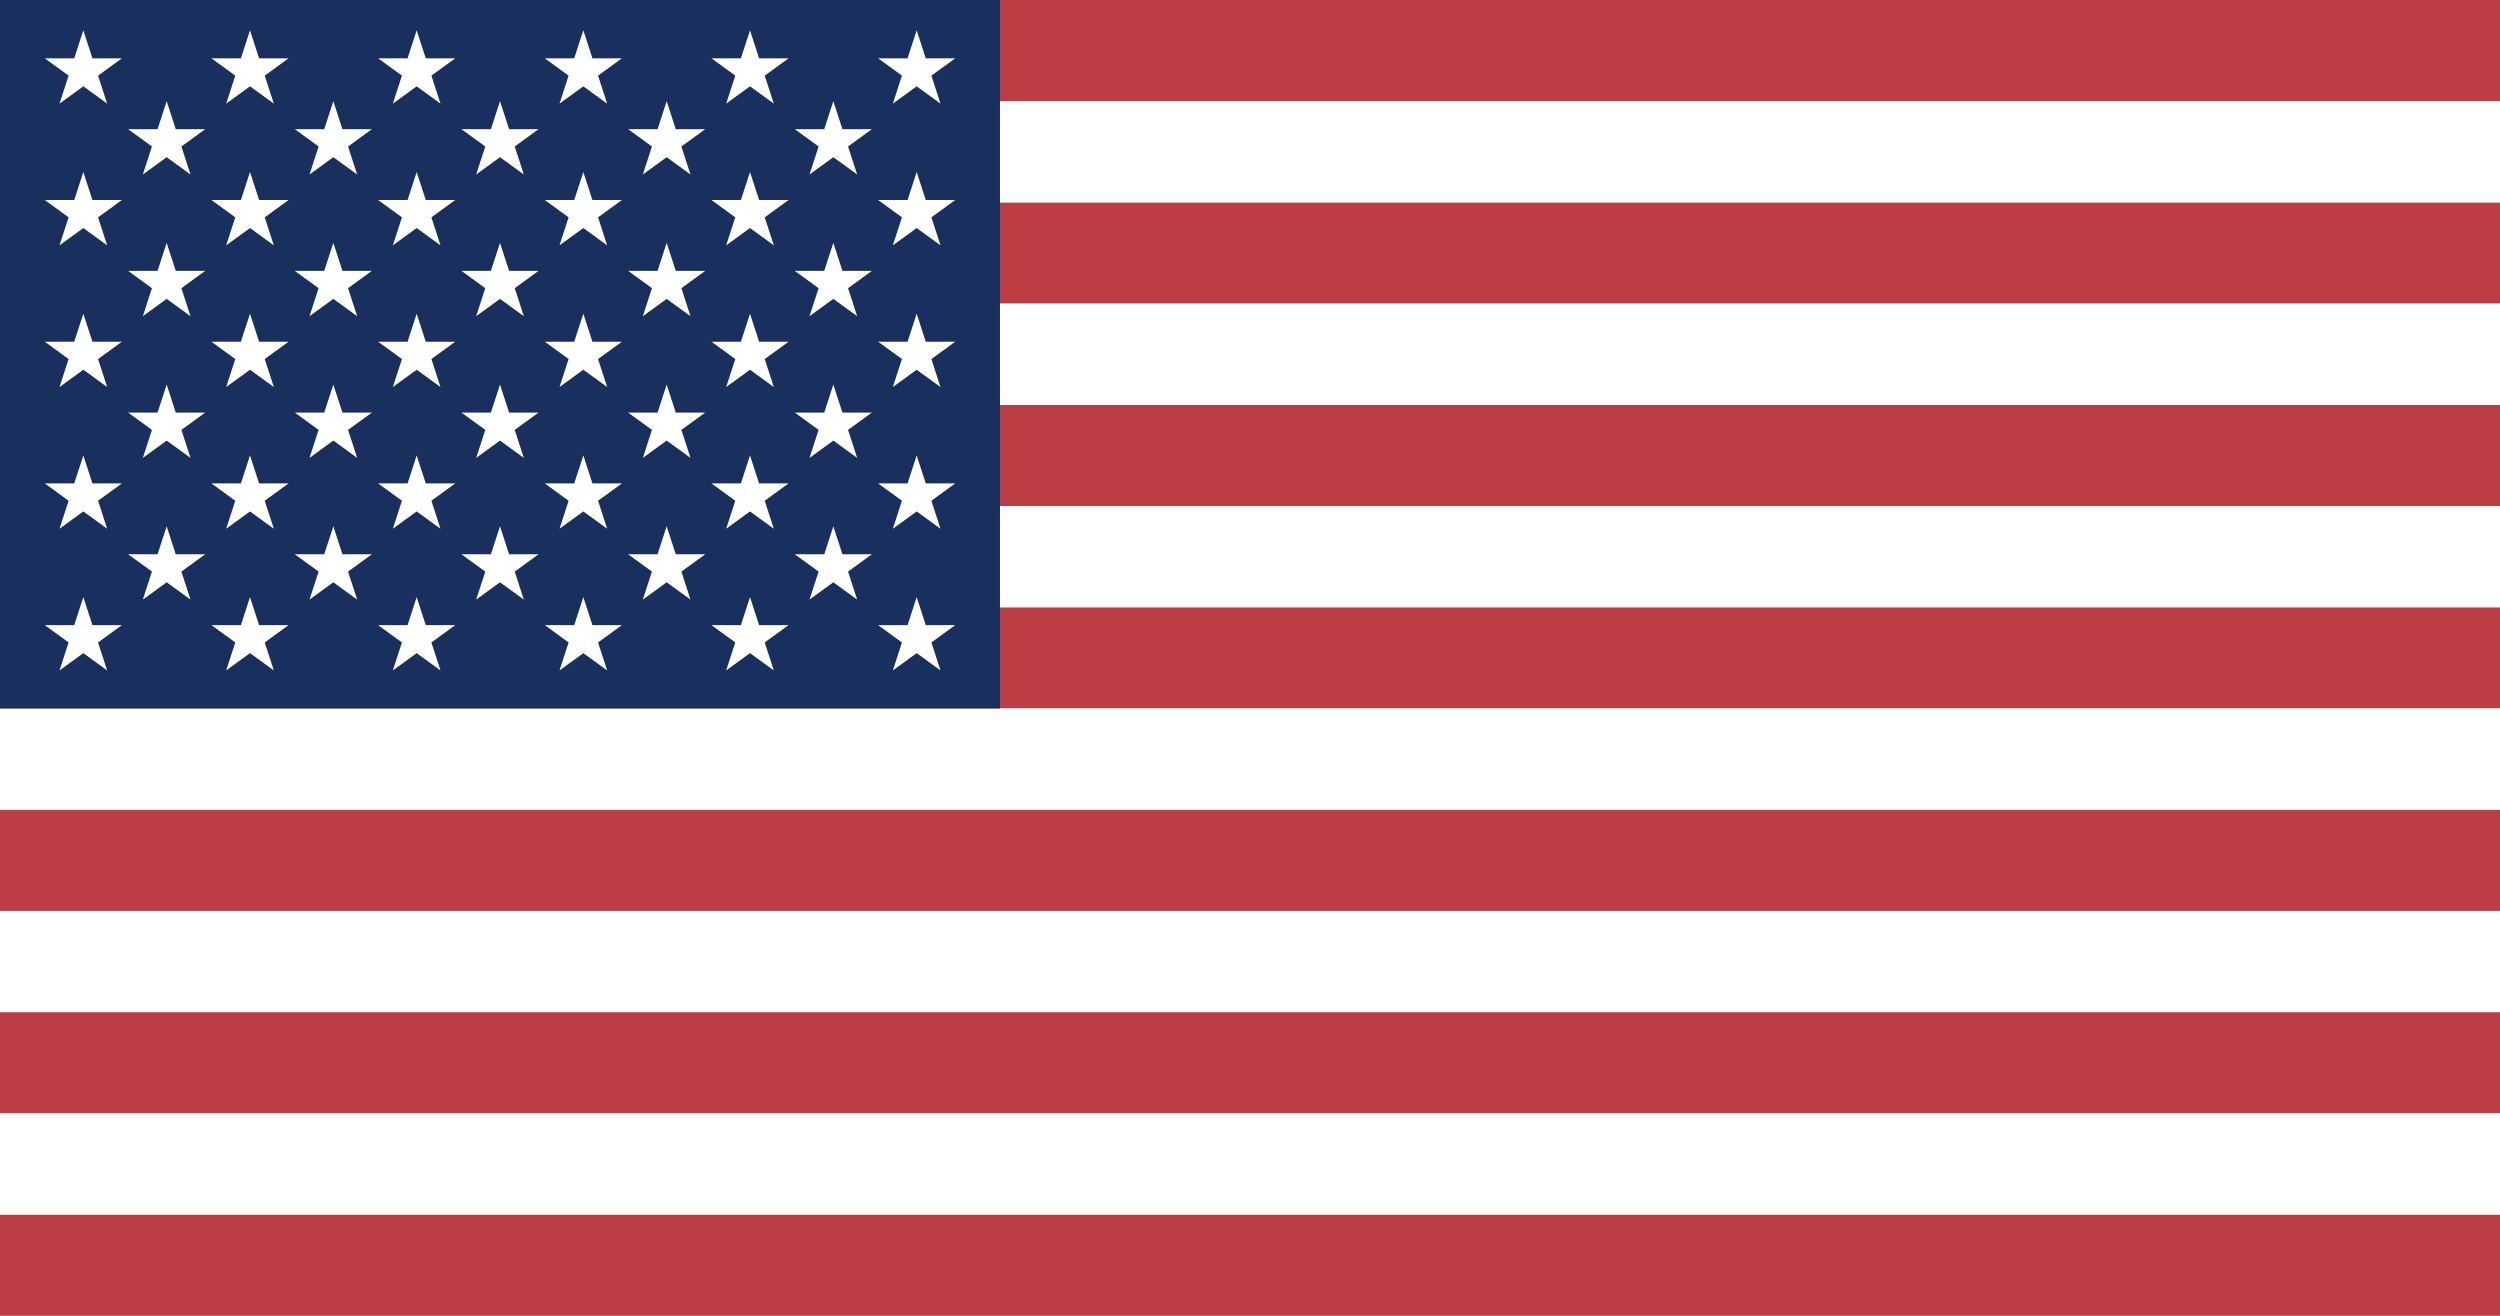
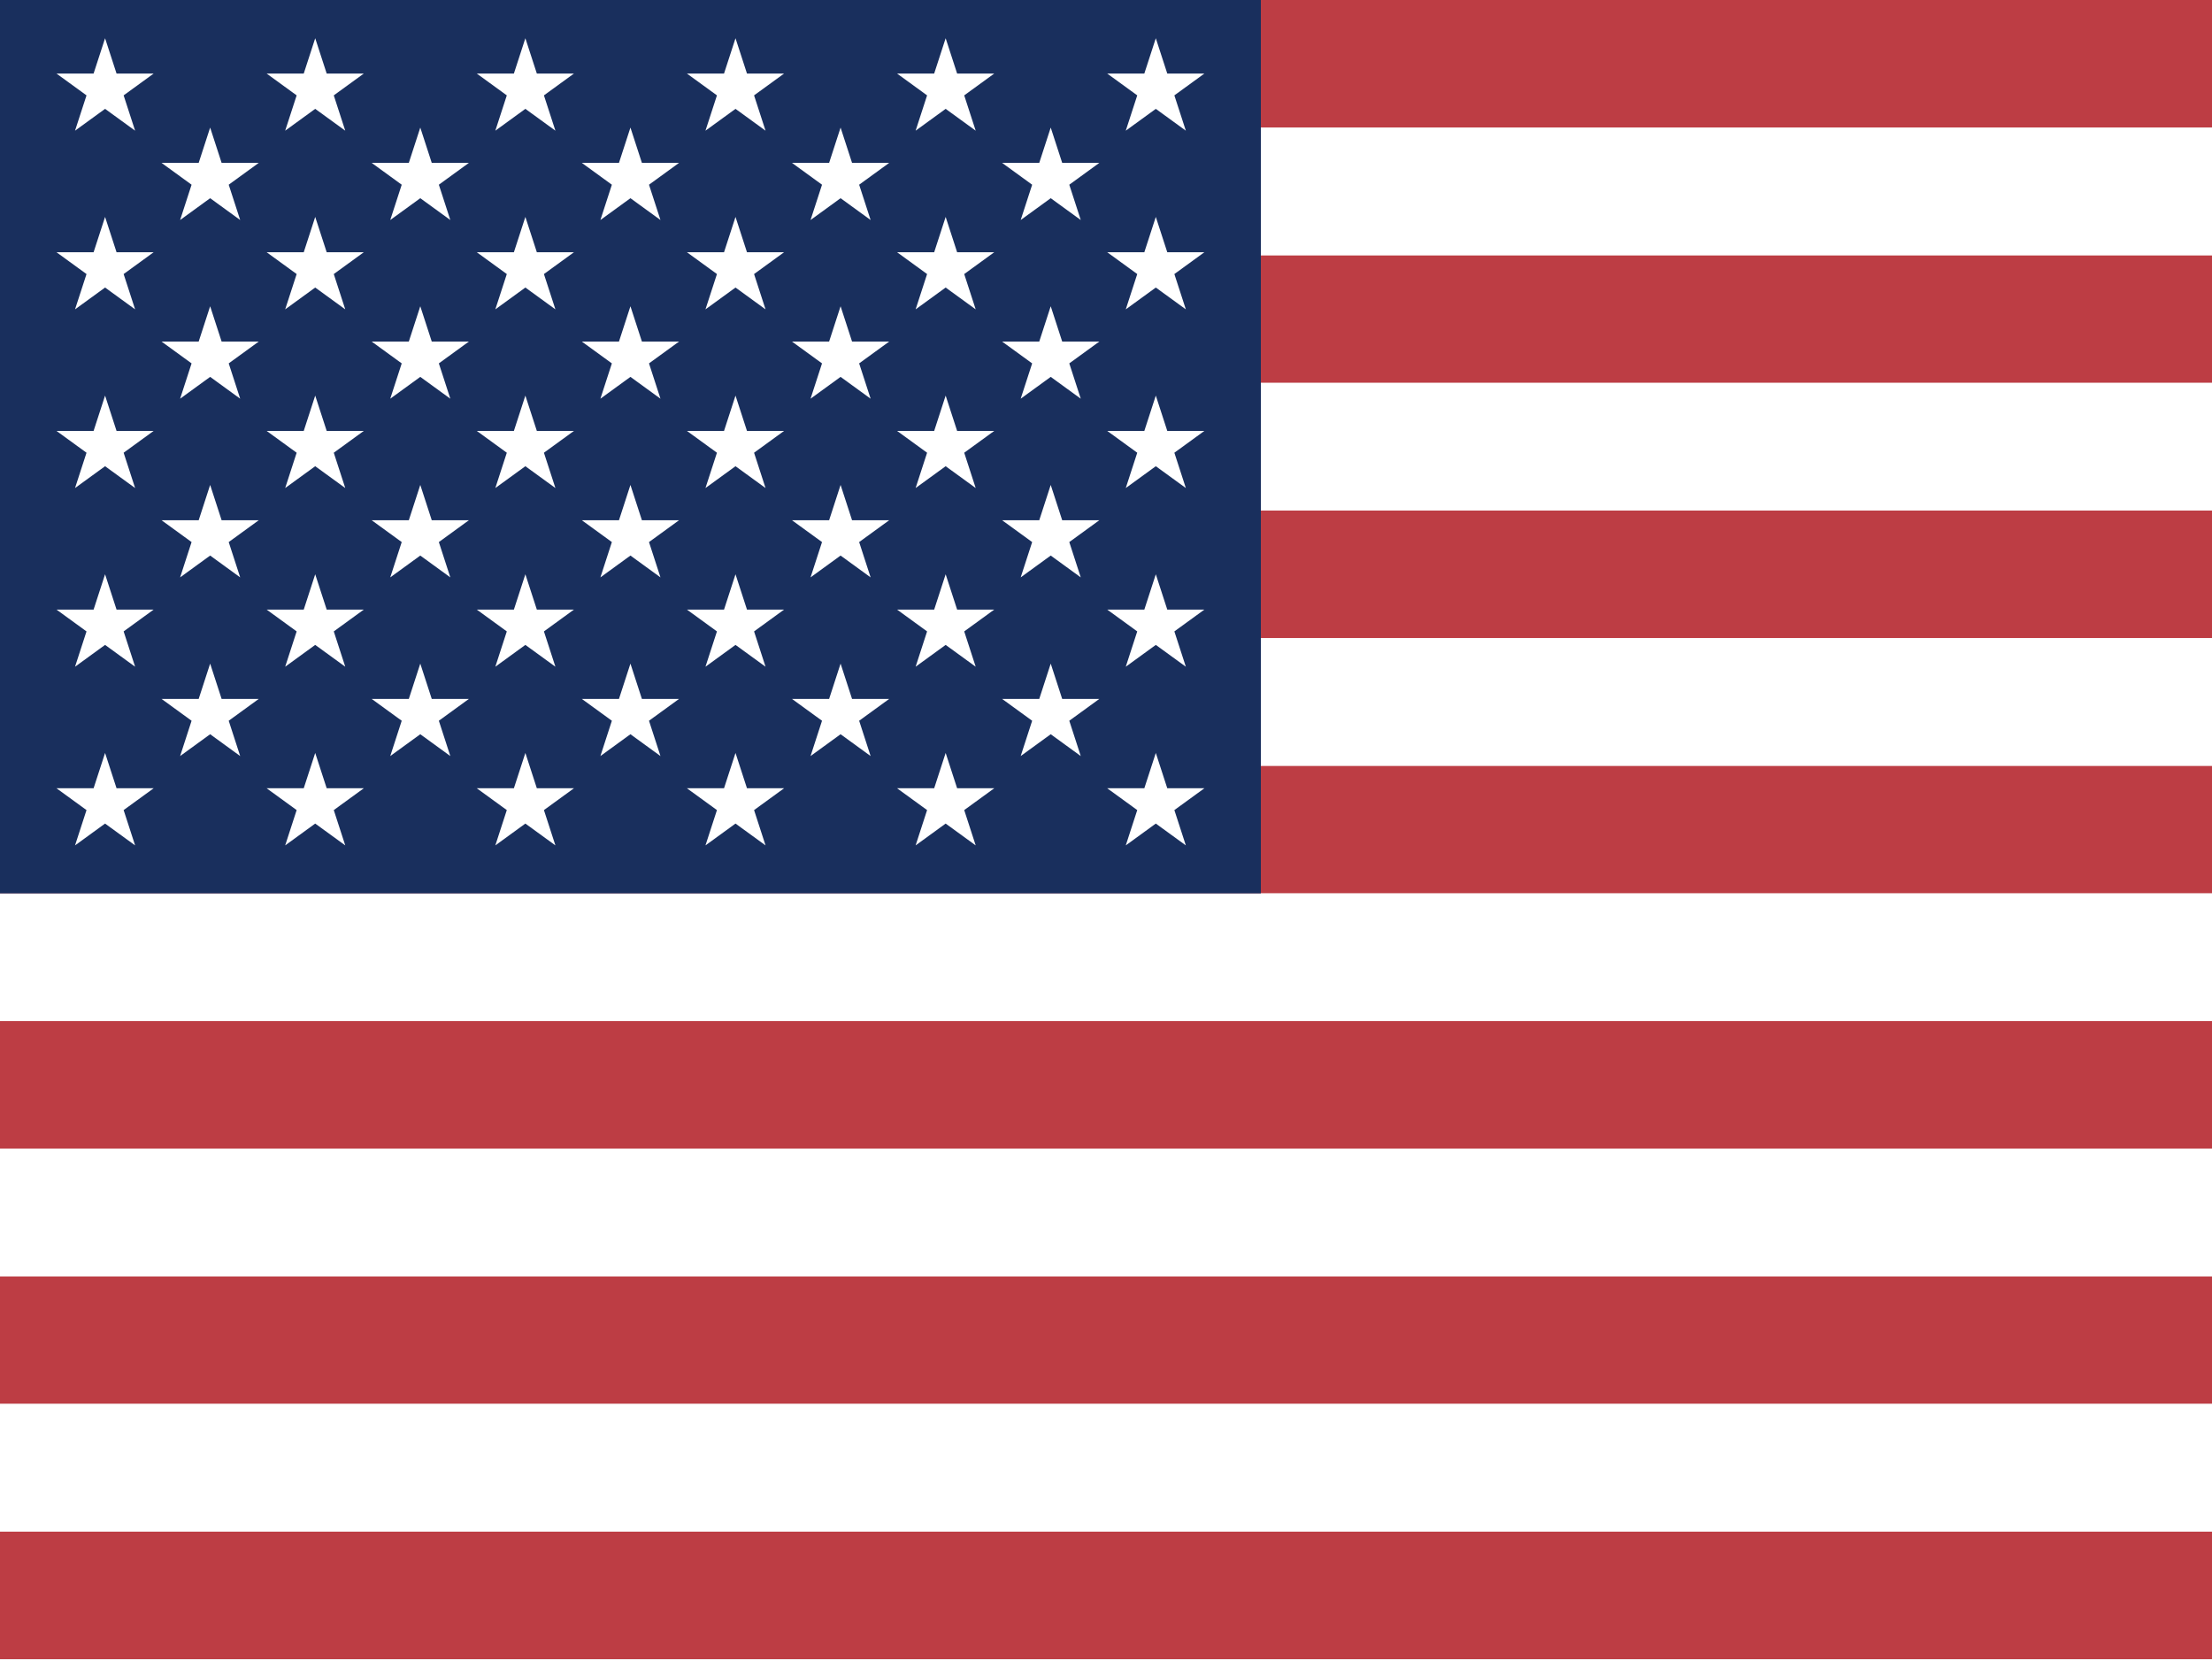
- <svg xmlns="http://www.w3.org/2000/svg" height="16" width="30.4" viewBox="0 0 30.4 16" version="1.1" id="svg286">
-   <defs id="defs290" />
-   <g transform="scale(0.03124969)" id="g284" style="fill-rule:evenodd">
-     <g id="g268" style="stroke-width:1pt">
-       <path d="M 0,0 H 972.81 V 39.385 H 0 Z m 0,78.77 h 972.81 v 39.385 H 0 Z m 0,78.77 h 972.81 v 39.385 H 0 Z m 0,78.77 h 972.81 v 39.385 H 0 Z m 0,78.77 h 972.81 v 39.385 H 0 Z m 0,78.77 h 972.81 v 39.385 H 0 Z m 0,78.77 h 972.81 v 39.385 H 0 Z" id="path264" style="fill:#bd3d44" />
-       <path d="M 0,39.385 H 972.81 V 78.77 H 0 Z m 0,78.77 H 972.81 V 157.54 H 0 Z m 0,78.77 H 972.81 V 236.31 H 0 Z m 0,78.77 H 972.81 V 315.08 H 0 Z m 0,78.77 H 972.81 V 393.85 H 0 Z m 0,78.77 H 972.81 V 472.62 H 0 Z" id="path266" style="fill:#ffffff" />
+ <svg xmlns="http://www.w3.org/2000/svg" height="16" width="21.333" viewBox="0 0 21.333 16" version="1.1" id="svg286">
+   <defs id="defs290">
+     <clipPath id="a">
+       <path style="fill-opacity:0.67" d="M 0,0 H 682.67 V 512 H 0 Z" id="path2" />
+     </clipPath>
+   </defs>
+   <g style="fill-rule:evenodd" clip-path="url(#a)" transform="scale(0.03125)" id="g55">
+     <g style="stroke-width:1pt" id="g15">
+       <g style="fill:#bd3d44" id="g9">
+         <path d="M 0,0 H 972.81 V 39.385 H 0 Z m 0,78.77 h 972.81 v 39.385 H 0 Z m 0,78.77 h 972.81 v 39.385 H 0 Z m 0,78.77 h 972.81 v 39.385 H 0 Z m 0,78.77 h 972.81 v 39.385 H 0 Z m 0,78.77 h 972.81 v 39.385 H 0 Z m 0,78.77 h 972.81 v 39.385 H 0 Z" id="path7" />
+       </g>
+       <g style="fill:#ffffff" id="g13">
+         <path d="M 0,39.385 H 972.81 V 78.77 H 0 Z m 0,78.77 H 972.81 V 157.54 H 0 Z m 0,78.77 H 972.81 V 236.31 H 0 Z m 0,78.77 H 972.81 V 315.08 H 0 Z m 0,78.77 H 972.81 V 393.85 H 0 Z m 0,78.77 H 972.81 V 472.62 H 0 Z" id="path11" />
+       </g>
    </g>
-     <path d="M 0,0 H 389.12 V 275.69 H 0 Z" id="path270" style="fill:#192f5d" />
-     <g id="g282" style="fill:#ffffff">
-       <path d="m 32.427,11.8 3.54,10.896 h 11.458 l -9.27,6.735 3.541,10.896 -9.27,-6.734 -9.268,6.734 3.54,-10.896 -9.269,-6.735 h 11.457 z m 64.853,0 3.541,10.896 h 11.458 l -9.27,6.735 3.541,10.896 -9.27,-6.734 -9.268,6.734 3.54,-10.896 -9.269,-6.735 H 93.74 Z m 64.856,0 3.54,10.896 h 11.458 l -9.27,6.735 3.541,10.896 -9.269,-6.734 -9.269,6.734 3.54,-10.896 -9.269,-6.735 h 11.458 z m 64.852,0 3.54,10.896 h 11.457 l -9.269,6.735 3.54,10.896 -9.268,-6.734 -9.27,6.734 3.541,-10.896 -9.27,-6.735 h 11.458 z m 64.855,0 3.54,10.896 h 11.458 l -9.27,6.735 3.541,10.896 -9.27,-6.734 -9.268,6.734 3.54,-10.896 -9.269,-6.735 h 11.457 z m 64.855,0 3.54,10.896 h 11.458 l -9.27,6.735 3.541,10.896 -9.269,-6.734 -9.27,6.734 3.542,-10.896 -9.27,-6.735 h 11.458 z M 64.855,39.37 68.395,50.266 H 79.853 L 70.583,57 74.125,67.897 64.855,61.163 55.586,67.897 59.126,57 49.857,50.266 h 11.458 z m 64.852,0 3.54,10.896 h 11.457 l -9.269,6.734 3.54,10.897 -9.268,-6.734 -9.27,6.734 3.541,-10.897 -9.27,-6.734 h 11.458 z m 64.855,0 3.54,10.896 h 11.458 l -9.27,6.734 3.541,10.897 -9.27,-6.734 -9.268,6.734 3.54,-10.897 -9.269,-6.734 h 11.457 z m 64.855,0 3.54,10.896 h 11.458 l -9.27,6.734 3.541,10.897 -9.269,-6.734 -9.27,6.734 L 253.69,57 244.42,50.266 h 11.458 z m 64.852,0 3.54,10.896 h 11.457 l -9.269,6.734 3.54,10.897 -9.268,-6.734 -9.27,6.734 L 318.54,57 309.27,50.266 h 11.458 z m -291.842,27.569 3.54,10.896 h 11.458 l -9.27,6.735 3.541,10.896 -9.27,-6.734 -9.268,6.734 3.54,-10.896 -9.269,-6.735 h 11.457 z m 64.853,0 3.541,10.896 h 11.458 l -9.27,6.735 3.541,10.896 -9.27,-6.734 -9.268,6.734 3.54,-10.896 -9.269,-6.735 H 93.74 Z m 64.856,0 3.54,10.896 h 11.458 l -9.27,6.735 3.541,10.896 -9.269,-6.734 -9.269,6.734 3.54,-10.896 -9.269,-6.735 h 11.458 z m 64.852,0 3.54,10.896 h 11.457 l -9.269,6.735 3.54,10.896 -9.268,-6.734 -9.27,6.734 3.541,-10.896 -9.27,-6.735 h 11.458 z m 64.855,0 3.54,10.896 h 11.458 l -9.27,6.735 3.541,10.896 -9.27,-6.734 -9.268,6.734 3.54,-10.896 -9.269,-6.735 h 11.457 z m 64.855,0 3.54,10.896 h 11.458 l -9.27,6.735 3.541,10.896 -9.269,-6.734 -9.27,6.734 3.542,-10.896 -9.27,-6.735 h 11.458 z m -291.843,27.569 3.54,10.897 h 11.458 l -9.27,6.734 3.542,10.897 -9.27,-6.734 -9.269,6.734 3.54,-10.897 -9.269,-6.734 h 11.458 z m 64.852,0 3.54,10.897 h 11.457 l -9.269,6.734 3.54,10.897 -9.268,-6.734 -9.27,6.734 3.541,-10.897 -9.27,-6.734 h 11.458 z m 64.855,0 3.54,10.897 h 11.458 l -9.27,6.734 3.541,10.897 -9.27,-6.734 -9.268,6.734 3.54,-10.897 -9.269,-6.734 h 11.457 z m 64.855,0 3.54,10.897 h 11.458 l -9.27,6.734 3.541,10.897 -9.269,-6.734 -9.27,6.734 3.542,-10.897 -9.27,-6.734 h 11.458 z m 64.852,0 3.54,10.897 h 11.457 l -9.269,6.734 3.54,10.897 -9.268,-6.734 -9.27,6.734 3.541,-10.897 -9.27,-6.734 h 11.458 z m -291.842,27.57 3.54,10.896 h 11.458 l -9.27,6.735 3.541,10.896 -9.27,-6.734 -9.268,6.734 3.54,-10.896 -9.269,-6.735 h 11.457 z m 64.853,0 3.541,10.896 h 11.458 l -9.27,6.735 3.541,10.896 -9.27,-6.734 -9.268,6.734 3.54,-10.896 -9.269,-6.735 H 93.74 Z m 64.856,0 3.54,10.896 h 11.458 l -9.27,6.735 3.541,10.896 -9.269,-6.734 -9.269,6.734 3.54,-10.896 -9.269,-6.735 h 11.458 z m 64.852,0 3.54,10.896 h 11.457 l -9.269,6.735 3.54,10.896 -9.268,-6.734 -9.27,6.734 3.541,-10.896 -9.27,-6.735 h 11.458 z m 64.855,0 3.54,10.896 h 11.458 l -9.27,6.735 3.541,10.896 -9.27,-6.734 -9.268,6.734 3.54,-10.896 -9.269,-6.735 h 11.457 z m 64.855,0 3.54,10.896 h 11.458 l -9.27,6.735 3.541,10.896 -9.269,-6.734 -9.27,6.734 3.542,-10.896 -9.27,-6.735 h 11.458 z m -291.843,27.569 3.54,10.897 h 11.458 l -9.27,6.734 3.542,10.897 -9.27,-6.734 -9.269,6.734 3.54,-10.897 -9.269,-6.734 h 11.458 z m 64.852,0 3.54,10.897 h 11.457 l -9.269,6.734 3.54,10.897 -9.268,-6.734 -9.27,6.734 3.541,-10.897 -9.27,-6.734 h 11.458 z m 64.855,0 3.54,10.897 h 11.458 l -9.27,6.734 3.541,10.897 -9.27,-6.734 -9.268,6.734 3.54,-10.897 -9.269,-6.734 h 11.457 z m 64.855,0 3.54,10.897 h 11.458 l -9.27,6.734 3.541,10.897 -9.269,-6.734 -9.27,6.734 3.542,-10.897 -9.27,-6.734 h 11.458 z m 64.852,0 3.54,10.897 h 11.457 l -9.269,6.734 3.54,10.897 -9.268,-6.734 -9.27,6.734 3.541,-10.897 -9.27,-6.734 h 11.458 z" id="path272" />
-       <g id="g276">
-         <path d="m 32.427,177.217 3.54,10.896 h 11.458 l -9.27,6.735 3.541,10.896 -9.27,-6.734 -9.268,6.734 3.54,-10.896 -9.269,-6.735 h 11.457 z m 64.853,0 3.541,10.896 h 11.458 l -9.27,6.735 3.541,10.896 -9.27,-6.734 -9.268,6.734 3.54,-10.896 -9.269,-6.735 H 93.74 Z m 64.856,0 3.54,10.896 h 11.458 l -9.27,6.735 3.541,10.896 -9.269,-6.734 -9.269,6.734 3.54,-10.896 -9.269,-6.735 h 11.458 z m 64.852,0 3.54,10.896 h 11.457 l -9.269,6.735 3.54,10.896 -9.268,-6.734 -9.27,6.734 3.541,-10.896 -9.27,-6.735 h 11.458 z m 64.855,0 3.54,10.896 h 11.458 l -9.27,6.735 3.541,10.896 -9.27,-6.734 -9.268,6.734 3.54,-10.896 -9.269,-6.735 h 11.457 z m 64.855,0 3.54,10.896 h 11.458 l -9.27,6.735 3.541,10.896 -9.269,-6.734 -9.27,6.734 3.542,-10.896 -9.27,-6.735 h 11.458 z m -291.843,27.569 3.54,10.897 h 11.458 l -9.27,6.734 3.542,10.897 -9.27,-6.734 -9.269,6.734 3.54,-10.897 -9.269,-6.734 h 11.458 z m 64.852,0 3.54,10.897 h 11.457 l -9.269,6.734 3.54,10.897 -9.268,-6.734 -9.27,6.734 3.541,-10.897 -9.27,-6.734 h 11.458 z m 64.855,0 3.54,10.897 h 11.458 l -9.27,6.734 3.541,10.897 -9.27,-6.734 -9.268,6.734 3.54,-10.897 -9.269,-6.734 h 11.457 z m 64.855,0 3.54,10.897 h 11.458 l -9.27,6.734 3.541,10.897 -9.269,-6.734 -9.27,6.734 3.542,-10.897 -9.27,-6.734 h 11.458 z m 64.852,0 3.54,10.897 h 11.457 l -9.269,6.734 3.54,10.897 -9.268,-6.734 -9.27,6.734 3.541,-10.897 -9.27,-6.734 h 11.458 z" id="path274" />
+     <path style="fill:#192f5d" d="M 0,0 H 389.12 V 275.69 H 0 Z" id="path17" />
+     <g style="fill:#ffffff" id="g53">
+       <path d="m 32.427,11.8 3.54,10.896 h 11.458 l -9.27,6.735 3.541,10.896 -9.27,-6.734 -9.268,6.734 3.54,-10.896 -9.269,-6.735 h 11.457 z m 64.853,0 3.541,10.896 h 11.458 l -9.27,6.735 3.541,10.896 -9.27,-6.734 -9.268,6.734 3.54,-10.896 -9.269,-6.735 H 93.74 Z m 64.856,0 3.54,10.896 h 11.458 l -9.27,6.735 3.541,10.896 -9.269,-6.734 -9.269,6.734 3.54,-10.896 -9.269,-6.735 h 11.458 z m 64.852,0 3.54,10.896 h 11.457 l -9.269,6.735 3.54,10.896 -9.268,-6.734 -9.27,6.734 3.541,-10.896 -9.27,-6.735 h 11.458 z m 64.855,0 3.54,10.896 h 11.458 l -9.27,6.735 3.541,10.896 -9.27,-6.734 -9.268,6.734 3.54,-10.896 -9.269,-6.735 h 11.457 z m 64.855,0 3.54,10.896 h 11.458 l -9.27,6.735 3.541,10.896 -9.269,-6.734 -9.27,6.734 3.542,-10.896 -9.27,-6.735 h 11.458 z" id="path19" />
+       <g id="g23">
+         <path d="m 64.855,39.37 3.54,10.896 H 79.853 L 70.583,57 74.125,67.897 64.855,61.163 55.586,67.897 59.126,57 49.857,50.266 h 11.458 z m 64.852,0 3.54,10.896 h 11.457 l -9.269,6.734 3.54,10.897 -9.268,-6.734 -9.27,6.734 3.541,-10.897 -9.27,-6.734 h 11.458 z m 64.855,0 3.54,10.896 h 11.458 l -9.27,6.734 3.541,10.897 -9.27,-6.734 -9.268,6.734 3.54,-10.897 -9.269,-6.734 h 11.457 z m 64.855,0 3.54,10.896 h 11.458 l -9.27,6.734 3.541,10.897 -9.269,-6.734 -9.27,6.734 L 253.69,57 244.42,50.266 h 11.458 z m 64.852,0 3.54,10.896 h 11.457 l -9.269,6.734 3.54,10.897 -9.268,-6.734 -9.27,6.734 L 318.54,57 309.27,50.266 h 11.458 z" id="path21" />
      </g>
-       <g id="g280">
-         <path d="m 32.427,232.356 3.54,10.896 h 11.458 l -9.27,6.735 3.541,10.896 -9.27,-6.734 -9.268,6.734 3.54,-10.896 -9.269,-6.735 h 11.457 z m 64.853,0 3.541,10.896 h 11.458 l -9.27,6.735 3.541,10.896 -9.27,-6.734 -9.268,6.734 3.54,-10.896 -9.269,-6.735 H 93.74 Z m 64.856,0 3.54,10.896 h 11.458 l -9.27,6.735 3.541,10.896 -9.269,-6.734 -9.269,6.734 3.54,-10.896 -9.269,-6.735 h 11.458 z m 64.852,0 3.54,10.896 h 11.457 l -9.269,6.735 3.54,10.896 -9.268,-6.734 -9.27,6.734 3.541,-10.896 -9.27,-6.735 h 11.458 z m 64.855,0 3.54,10.896 h 11.458 l -9.27,6.735 3.541,10.896 -9.27,-6.734 -9.268,6.734 3.54,-10.896 -9.269,-6.735 h 11.457 z m 64.855,0 3.54,10.896 h 11.458 l -9.27,6.735 3.541,10.896 -9.269,-6.734 -9.27,6.734 3.542,-10.896 -9.27,-6.735 h 11.458 z" id="path278" />
+       <g id="g31">
+         <path d="m 32.427,66.939 3.54,10.896 h 11.458 l -9.27,6.735 3.541,10.896 -9.27,-6.734 -9.268,6.734 3.54,-10.896 -9.269,-6.735 h 11.457 z m 64.853,0 3.541,10.896 h 11.458 l -9.27,6.735 3.541,10.896 -9.27,-6.734 -9.268,6.734 3.54,-10.896 -9.269,-6.735 H 93.74 Z m 64.856,0 3.54,10.896 h 11.458 l -9.27,6.735 3.541,10.896 -9.269,-6.734 -9.269,6.734 3.54,-10.896 -9.269,-6.735 h 11.458 z m 64.852,0 3.54,10.896 h 11.457 l -9.269,6.735 3.54,10.896 -9.268,-6.734 -9.27,6.734 3.541,-10.896 -9.27,-6.735 h 11.458 z m 64.855,0 3.54,10.896 h 11.458 l -9.27,6.735 3.541,10.896 -9.27,-6.734 -9.268,6.734 3.54,-10.896 -9.269,-6.735 h 11.457 z m 64.855,0 3.54,10.896 h 11.458 l -9.27,6.735 3.541,10.896 -9.269,-6.734 -9.27,6.734 3.542,-10.896 -9.27,-6.735 h 11.458 z" id="path25" />
+         <g id="g29">
+           <path d="m 64.855,94.508 3.54,10.897 h 11.458 l -9.27,6.734 3.542,10.897 -9.27,-6.734 -9.269,6.734 3.54,-10.897 -9.269,-6.734 h 11.458 z m 64.852,0 3.54,10.897 h 11.457 l -9.269,6.734 3.54,10.897 -9.268,-6.734 -9.27,6.734 3.541,-10.897 -9.27,-6.734 h 11.458 z m 64.855,0 3.54,10.897 h 11.458 l -9.27,6.734 3.541,10.897 -9.27,-6.734 -9.268,6.734 3.54,-10.897 -9.269,-6.734 h 11.457 z m 64.855,0 3.54,10.897 h 11.458 l -9.27,6.734 3.541,10.897 -9.269,-6.734 -9.27,6.734 3.542,-10.897 -9.27,-6.734 h 11.458 z m 64.852,0 3.54,10.897 h 11.457 l -9.269,6.734 3.54,10.897 -9.268,-6.734 -9.27,6.734 3.541,-10.897 -9.27,-6.734 h 11.458 z" id="path27" />
+         </g>
+       </g>
+       <g id="g39">
+         <path d="m 32.427,122.078 3.54,10.896 h 11.458 l -9.27,6.735 3.541,10.896 -9.27,-6.734 -9.268,6.734 3.54,-10.896 -9.269,-6.735 h 11.457 z m 64.853,0 3.541,10.896 h 11.458 l -9.27,6.735 3.541,10.896 -9.27,-6.734 -9.268,6.734 3.54,-10.896 -9.269,-6.735 H 93.74 Z m 64.856,0 3.54,10.896 h 11.458 l -9.27,6.735 3.541,10.896 -9.269,-6.734 -9.269,6.734 3.54,-10.896 -9.269,-6.735 h 11.458 z m 64.852,0 3.54,10.896 h 11.457 l -9.269,6.735 3.54,10.896 -9.268,-6.734 -9.27,6.734 3.541,-10.896 -9.27,-6.735 h 11.458 z m 64.855,0 3.54,10.896 h 11.458 l -9.27,6.735 3.541,10.896 -9.27,-6.734 -9.268,6.734 3.54,-10.896 -9.269,-6.735 h 11.457 z m 64.855,0 3.54,10.896 h 11.458 l -9.27,6.735 3.541,10.896 -9.269,-6.734 -9.27,6.734 3.542,-10.896 -9.27,-6.735 h 11.458 z" id="path33" />
+         <g id="g37">
+           <path d="m 64.855,149.647 3.54,10.897 h 11.458 l -9.27,6.734 3.542,10.897 -9.27,-6.734 -9.269,6.734 3.54,-10.897 -9.269,-6.734 h 11.458 z m 64.852,0 3.54,10.897 h 11.457 l -9.269,6.734 3.54,10.897 -9.268,-6.734 -9.27,6.734 3.541,-10.897 -9.27,-6.734 h 11.458 z m 64.855,0 3.54,10.897 h 11.458 l -9.27,6.734 3.541,10.897 -9.27,-6.734 -9.268,6.734 3.54,-10.897 -9.269,-6.734 h 11.457 z m 64.855,0 3.54,10.897 h 11.458 l -9.27,6.734 3.541,10.897 -9.269,-6.734 -9.27,6.734 3.542,-10.897 -9.27,-6.734 h 11.458 z m 64.852,0 3.54,10.897 h 11.457 l -9.269,6.734 3.54,10.897 -9.268,-6.734 -9.27,6.734 3.541,-10.897 -9.27,-6.734 h 11.458 z" id="path35" />
+         </g>
+       </g>
+       <g id="g47">
+         <path d="m 32.427,177.217 3.54,10.896 h 11.458 l -9.27,6.735 3.541,10.896 -9.27,-6.734 -9.268,6.734 3.54,-10.896 -9.269,-6.735 h 11.457 z m 64.853,0 3.541,10.896 h 11.458 l -9.27,6.735 3.541,10.896 -9.27,-6.734 -9.268,6.734 3.54,-10.896 -9.269,-6.735 H 93.74 Z m 64.856,0 3.54,10.896 h 11.458 l -9.27,6.735 3.541,10.896 -9.269,-6.734 -9.269,6.734 3.54,-10.896 -9.269,-6.735 h 11.458 z m 64.852,0 3.54,10.896 h 11.457 l -9.269,6.735 3.54,10.896 -9.268,-6.734 -9.27,6.734 3.541,-10.896 -9.27,-6.735 h 11.458 z m 64.855,0 3.54,10.896 h 11.458 l -9.27,6.735 3.541,10.896 -9.27,-6.734 -9.268,6.734 3.54,-10.896 -9.269,-6.735 h 11.457 z m 64.855,0 3.54,10.896 h 11.458 l -9.27,6.735 3.541,10.896 -9.269,-6.734 -9.27,6.734 3.542,-10.896 -9.27,-6.735 h 11.458 z" id="path41" />
+         <g id="g45">
+           <path d="m 64.855,204.786 3.54,10.897 h 11.458 l -9.27,6.734 3.542,10.897 -9.27,-6.734 -9.269,6.734 3.54,-10.897 -9.269,-6.734 h 11.458 z m 64.852,0 3.54,10.897 h 11.457 l -9.269,6.734 3.54,10.897 -9.268,-6.734 -9.27,6.734 3.541,-10.897 -9.27,-6.734 h 11.458 z m 64.855,0 3.54,10.897 h 11.458 l -9.27,6.734 3.541,10.897 -9.27,-6.734 -9.268,6.734 3.54,-10.897 -9.269,-6.734 h 11.457 z m 64.855,0 3.54,10.897 h 11.458 l -9.27,6.734 3.541,10.897 -9.269,-6.734 -9.27,6.734 3.542,-10.897 -9.27,-6.734 h 11.458 z m 64.852,0 3.54,10.897 h 11.457 l -9.269,6.734 3.54,10.897 -9.268,-6.734 -9.27,6.734 3.541,-10.897 -9.27,-6.734 h 11.458 z" id="path43" />
+         </g>
+       </g>
+       <g id="g51">
+         <path d="m 32.427,232.356 3.54,10.896 h 11.458 l -9.27,6.735 3.541,10.896 -9.27,-6.734 -9.268,6.734 3.54,-10.896 -9.269,-6.735 h 11.457 z m 64.853,0 3.541,10.896 h 11.458 l -9.27,6.735 3.541,10.896 -9.27,-6.734 -9.268,6.734 3.54,-10.896 -9.269,-6.735 H 93.74 Z m 64.856,0 3.54,10.896 h 11.458 l -9.27,6.735 3.541,10.896 -9.269,-6.734 -9.269,6.734 3.54,-10.896 -9.269,-6.735 h 11.458 z m 64.852,0 3.54,10.896 h 11.457 l -9.269,6.735 3.54,10.896 -9.268,-6.734 -9.27,6.734 3.541,-10.896 -9.27,-6.735 h 11.458 z m 64.855,0 3.54,10.896 h 11.458 l -9.27,6.735 3.541,10.896 -9.27,-6.734 -9.268,6.734 3.54,-10.896 -9.269,-6.735 h 11.457 z m 64.855,0 3.54,10.896 h 11.458 l -9.27,6.735 3.541,10.896 -9.269,-6.734 -9.27,6.734 3.542,-10.896 -9.27,-6.735 h 11.458 z" id="path49" />
      </g>
    </g>
  </g>
</svg>
